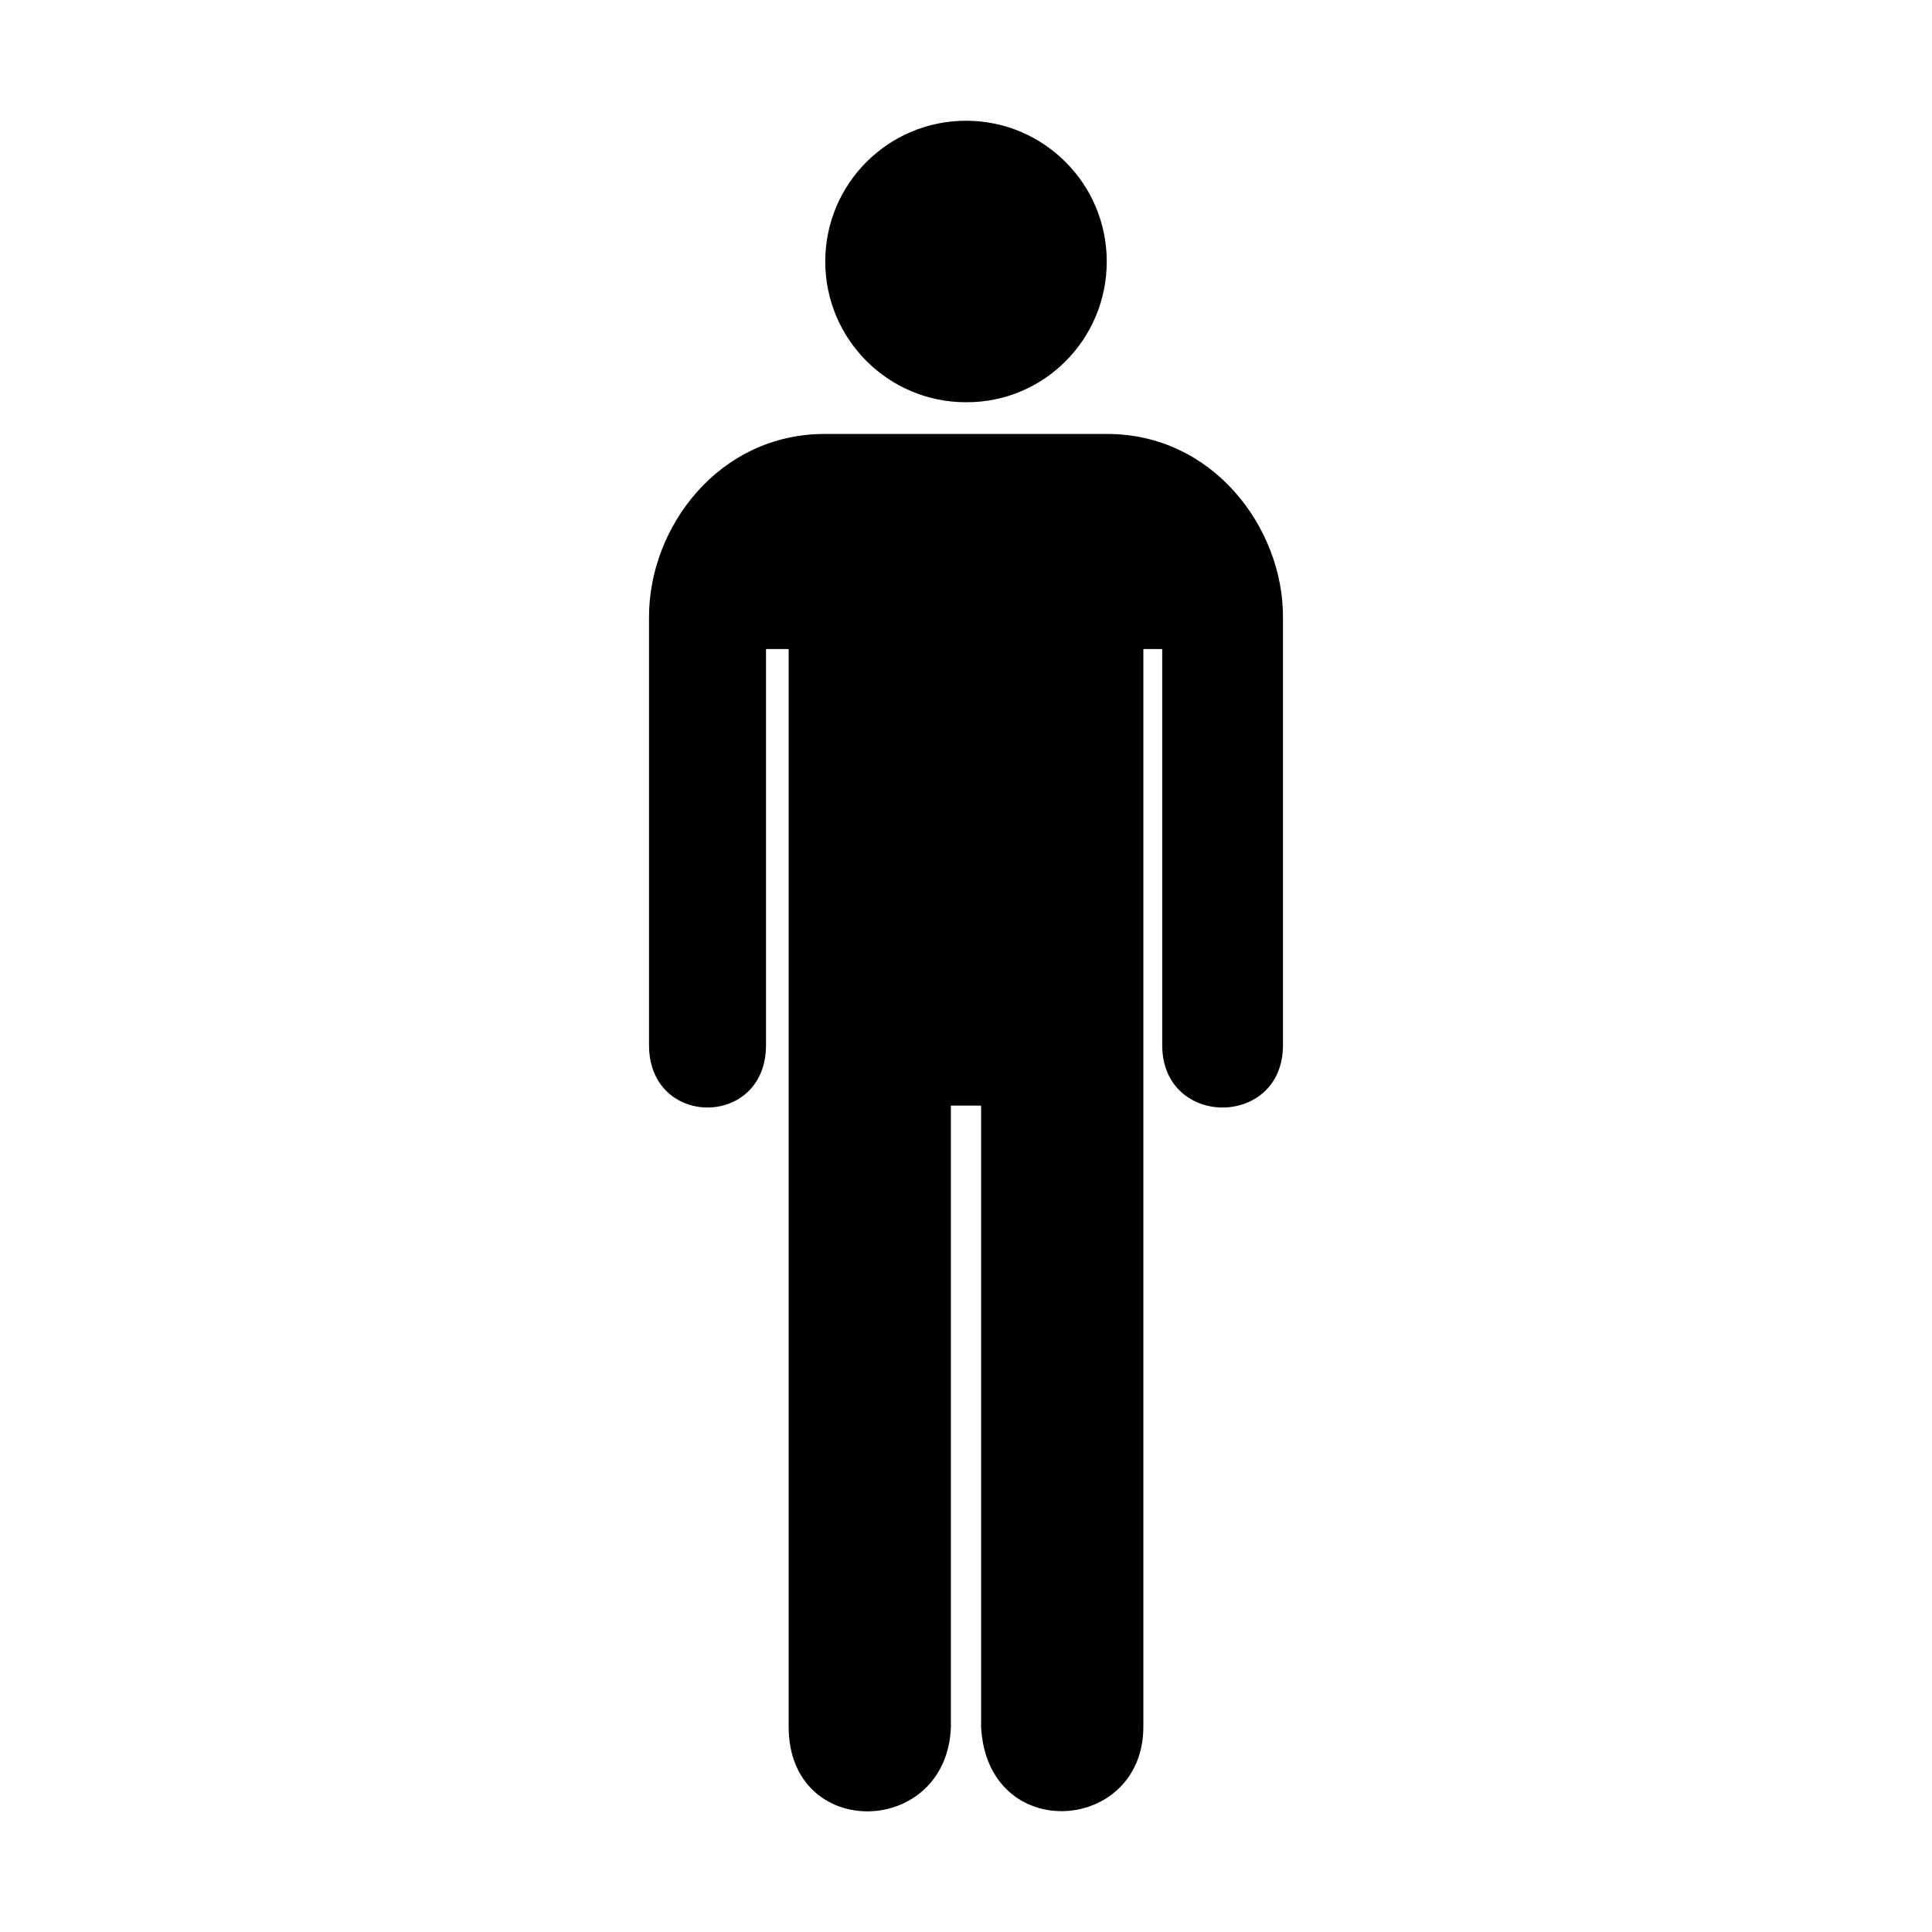
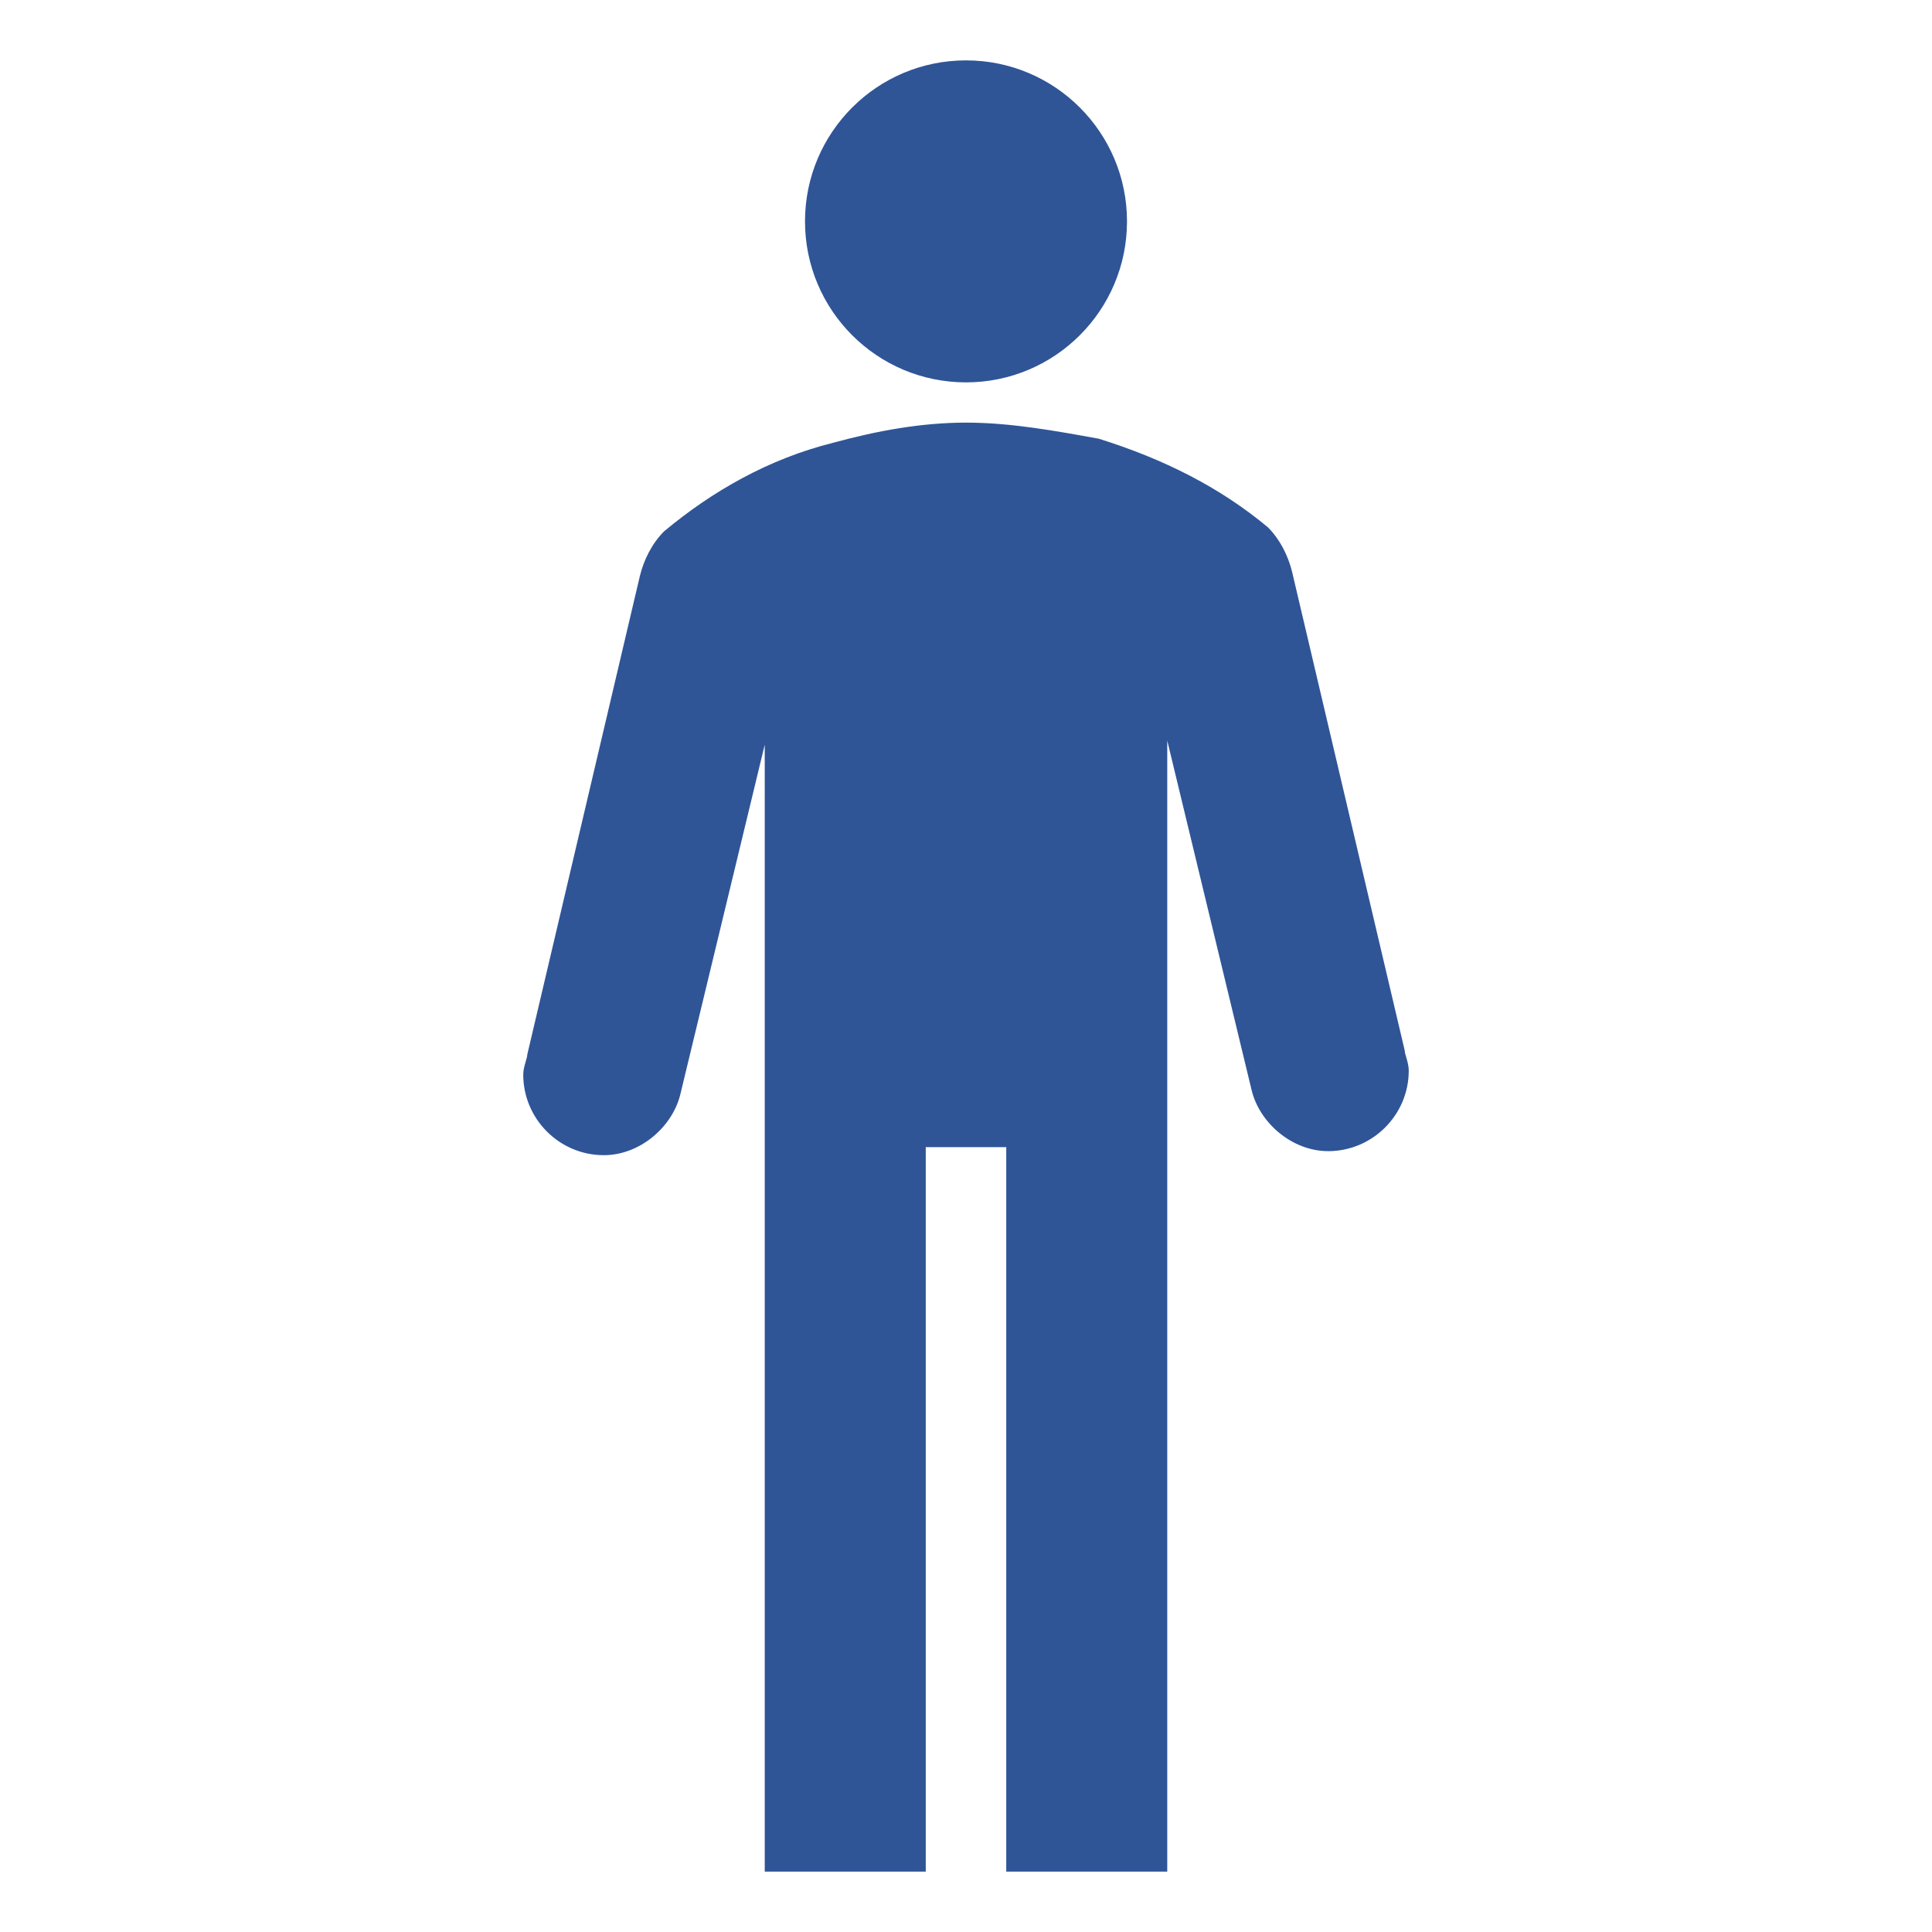
- <svg xmlns="http://www.w3.org/2000/svg" height="512px" id="Layer_1" style="enable-background:new 0 0 512 512;" version="1.1" viewBox="0 0 512 512" width="512px" xml:space="preserve">
-   <path d="M256,106.6c20.6,0.1,37.3-16.6,37.3-37.3c0-20.6-16.7-37.3-37.3-37.3c-20.6,0-37.3,16.7-37.3,37.3  C218.7,89.9,235.4,106.6,256,106.6z" />
+ <svg xmlns="http://www.w3.org/2000/svg" viewBox="0 0 96 96" id="Icons_Man" overflow="hidden">
  <g>
-     <path d="M293.4,115H256h-37.4c-28.2,0-46.6,24.8-46.6,48.4V277c0,22,31,22,31,0V172h6v285.6c0,30.4,42,29.4,43,0V293h7h1v164.7   c1.7,31.2,43,28.2,43-0.1V172h5v105c0,22,32,22,32,0V163.4C340,139.9,321.5,115,293.4,115z" />
+     <circle cx="48" cy="11" r="8" stroke="none" stroke-width="1" stroke-linecap="butt" fill="#2F5597" fill-opacity="1" />
+     <path d="M69.8 52.2 64.2 28.4C64 27.6 63.6 26.8 63 26.2 60.6 24.2 57.8 22.8 54.6 21.8 52.4 21.4 50.2 21 48 21 45.8 21 43.6 21.4 41.4 22 38.2 22.8 35.4 24.4 33 26.4 32.4 27 32 27.8 31.8 28.6L26.2 52.4C26.2 52.6 26 53 26 53.4 26 55.6 27.8 57.4 30 57.4 31.8 57.4 33.4 56 33.8 54.4L38 37 38 93 46 93 46 57 50 57 50 93 58 93 58 36.8 62.2 54.2C62.6 55.8 64.2 57.2 66 57.2 68.2 57.2 70 55.4 70 53.2 70 52.8 69.8 52.4 69.8 52.2Z" stroke="none" stroke-width="1" stroke-linecap="butt" fill="#2F5597" fill-opacity="1" />
  </g>
</svg>
